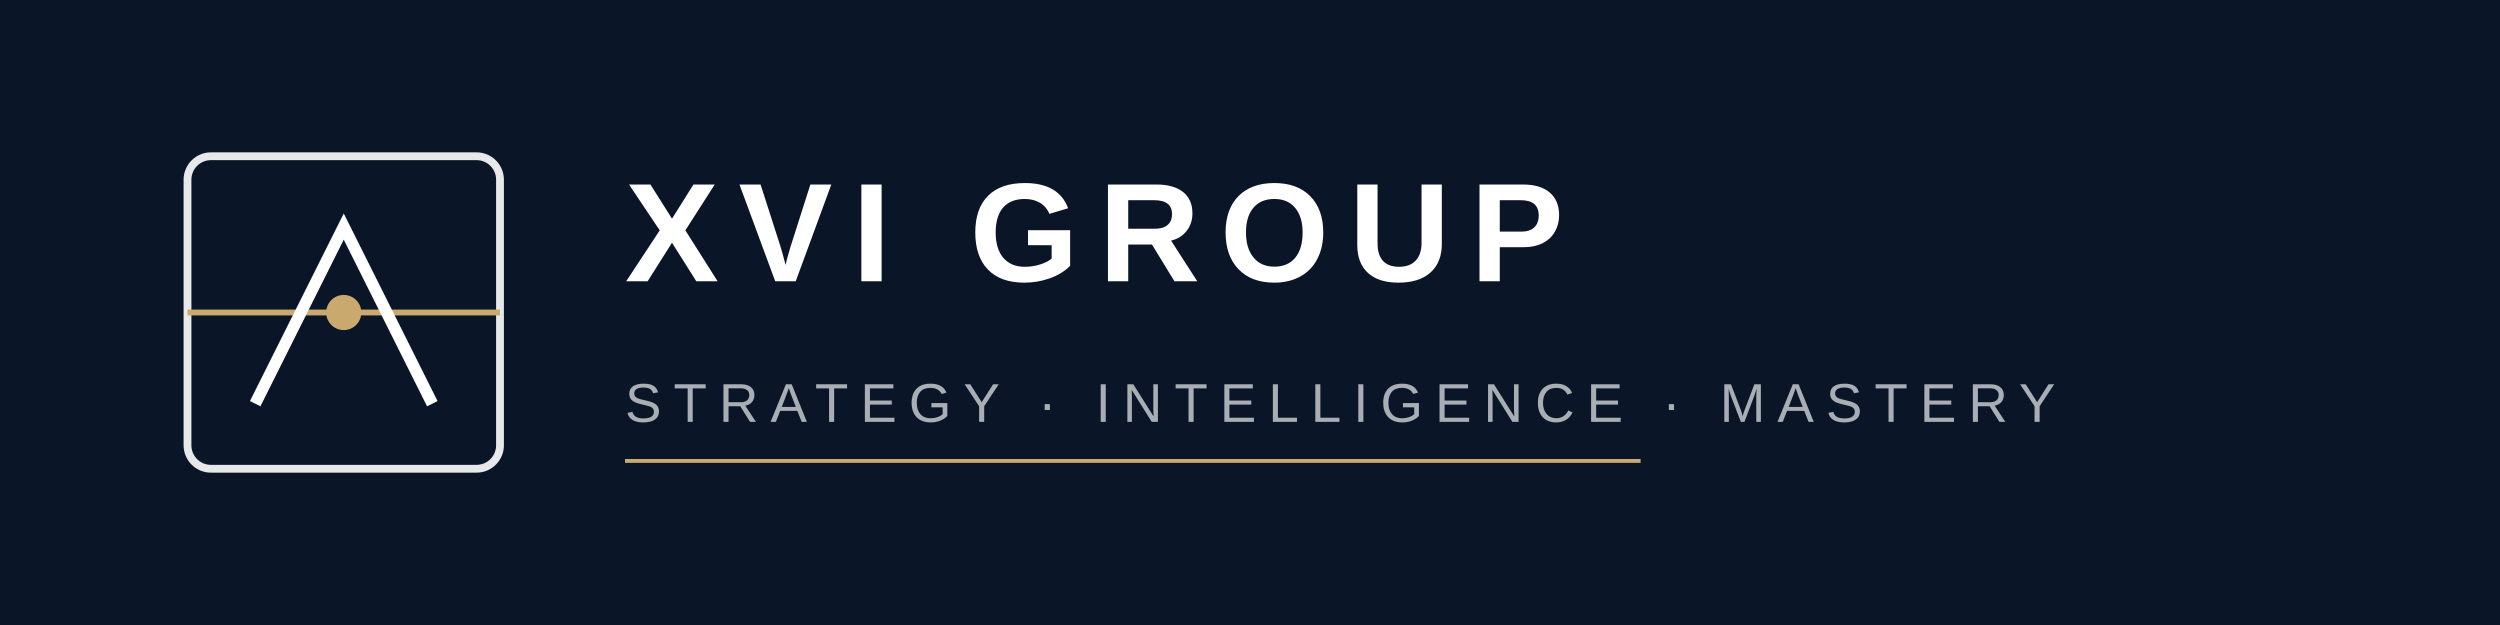
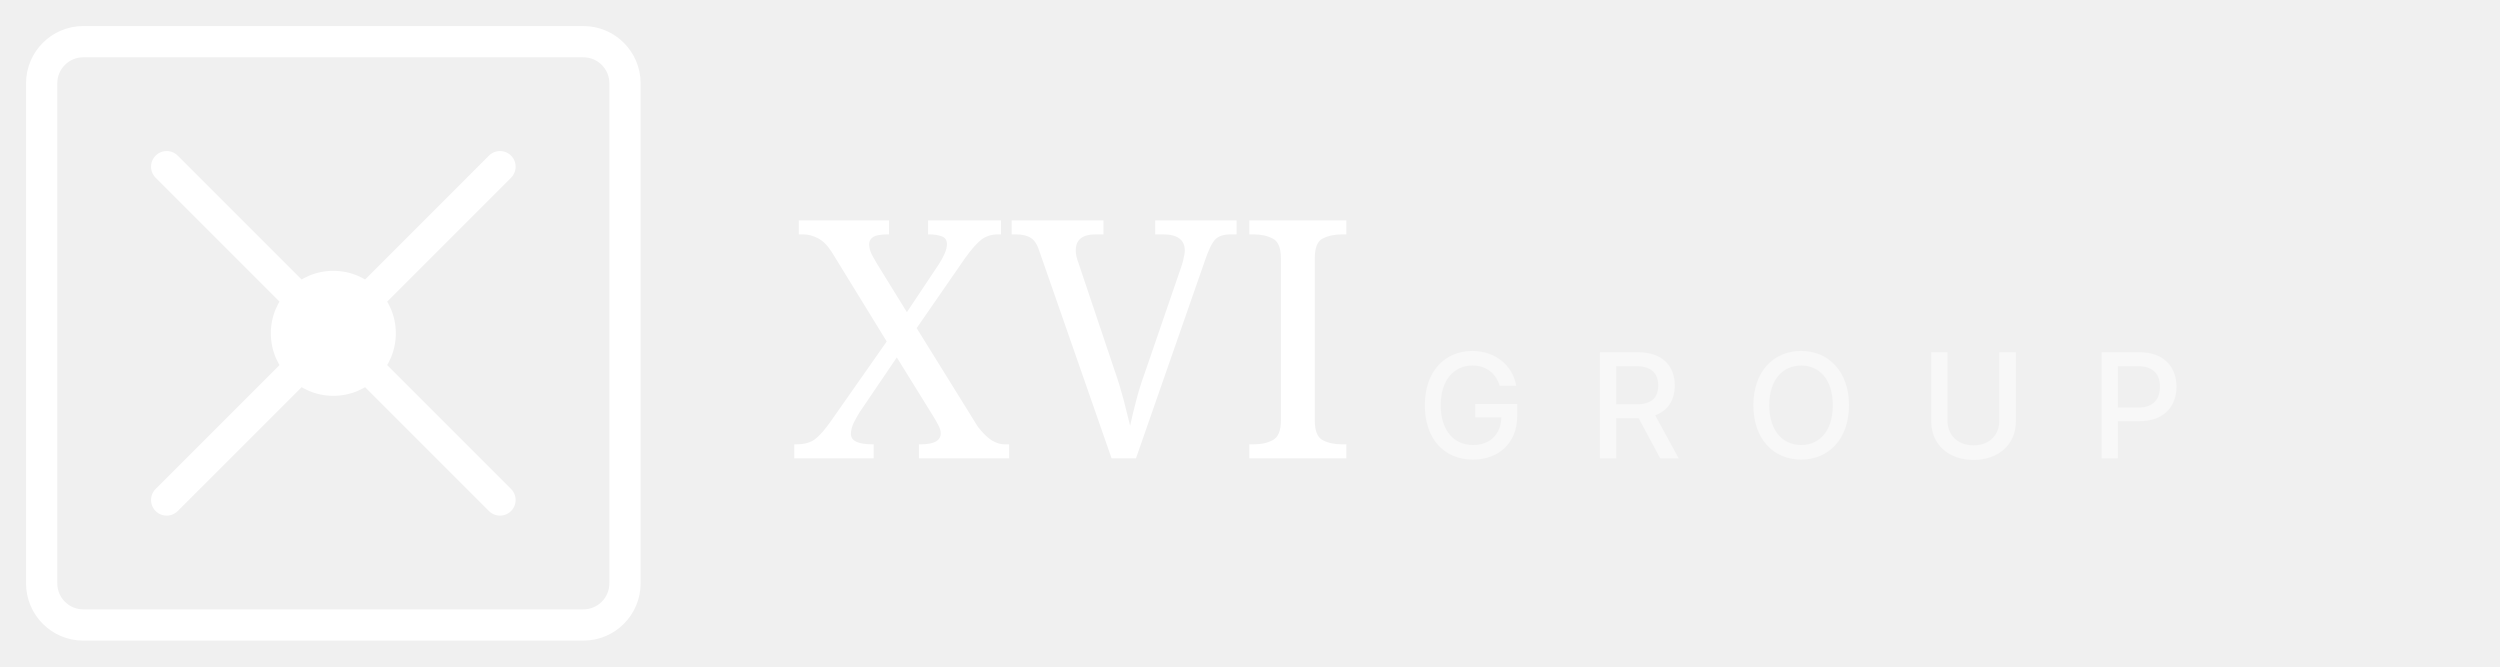
- <svg xmlns="http://www.w3.org/2000/svg" viewBox="0 0 640 160" fill="none">
-   <rect width="640" height="160" fill="#0A1628" />
-   <g transform="translate(48,40)">
-     <rect x="0" y="0" width="80" height="80" rx="6" stroke="#FFFFFF" stroke-width="2" opacity="0.9" />
-     <line x1="0" y1="40" x2="80" y2="40" stroke="#C9A96E" stroke-width="1.5" />
-     <path d="M18 62 L40 18 L62 62" stroke="#FFFFFF" stroke-width="3" stroke-linecap="square" />
-     <circle cx="40" cy="40" r="4.5" fill="#C9A96E" />
-   </g>
-   <text x="160" y="72" font-family="'IBM Plex Sans', Arial, sans-serif" font-size="36" font-weight="600" letter-spacing="0.14em" fill="#FFFFFF">XVI GROUP</text>
-   <text x="160" y="108" font-family="'IBM Plex Sans', Arial, sans-serif" font-size="14" font-weight="400" letter-spacing="0.22em" fill="rgba(255,255,255,0.65)">STRATEGY · INTELLIGENCE · MASTERY</text>
-   <line x1="160" y1="118" x2="420" y2="118" stroke="#C9A96E" stroke-width="1" />
+ <svg xmlns="http://www.w3.org/2000/svg" width="120" height="32" viewBox="0 0 120 32" fill="none">
+   <rect x="2" y="2" width="28" height="28" rx="2" stroke="#FFFFFF" stroke-width="1.5" fill="none" />
+   <path d="M8 8L24 24" stroke="#FFFFFF" stroke-width="1.5" stroke-linecap="round" />
+   <path d="M24 8L8 24" stroke="#FFFFFF" stroke-width="1.5" stroke-linecap="round" />
+   <circle cx="16" cy="16" r="3" fill="#FFFFFF" />
+   <text x="38" y="22" font-family="'Playfair Display', Georgia, serif" font-size="16" fill="#FFFFFF" font-weight="400">XVI</text>
+   <text x="68" y="22" font-family="'Inter', sans-serif" font-size="7" fill="rgba(255,255,255,0.5)" font-weight="500" letter-spacing="3">GROUP</text>
</svg>
